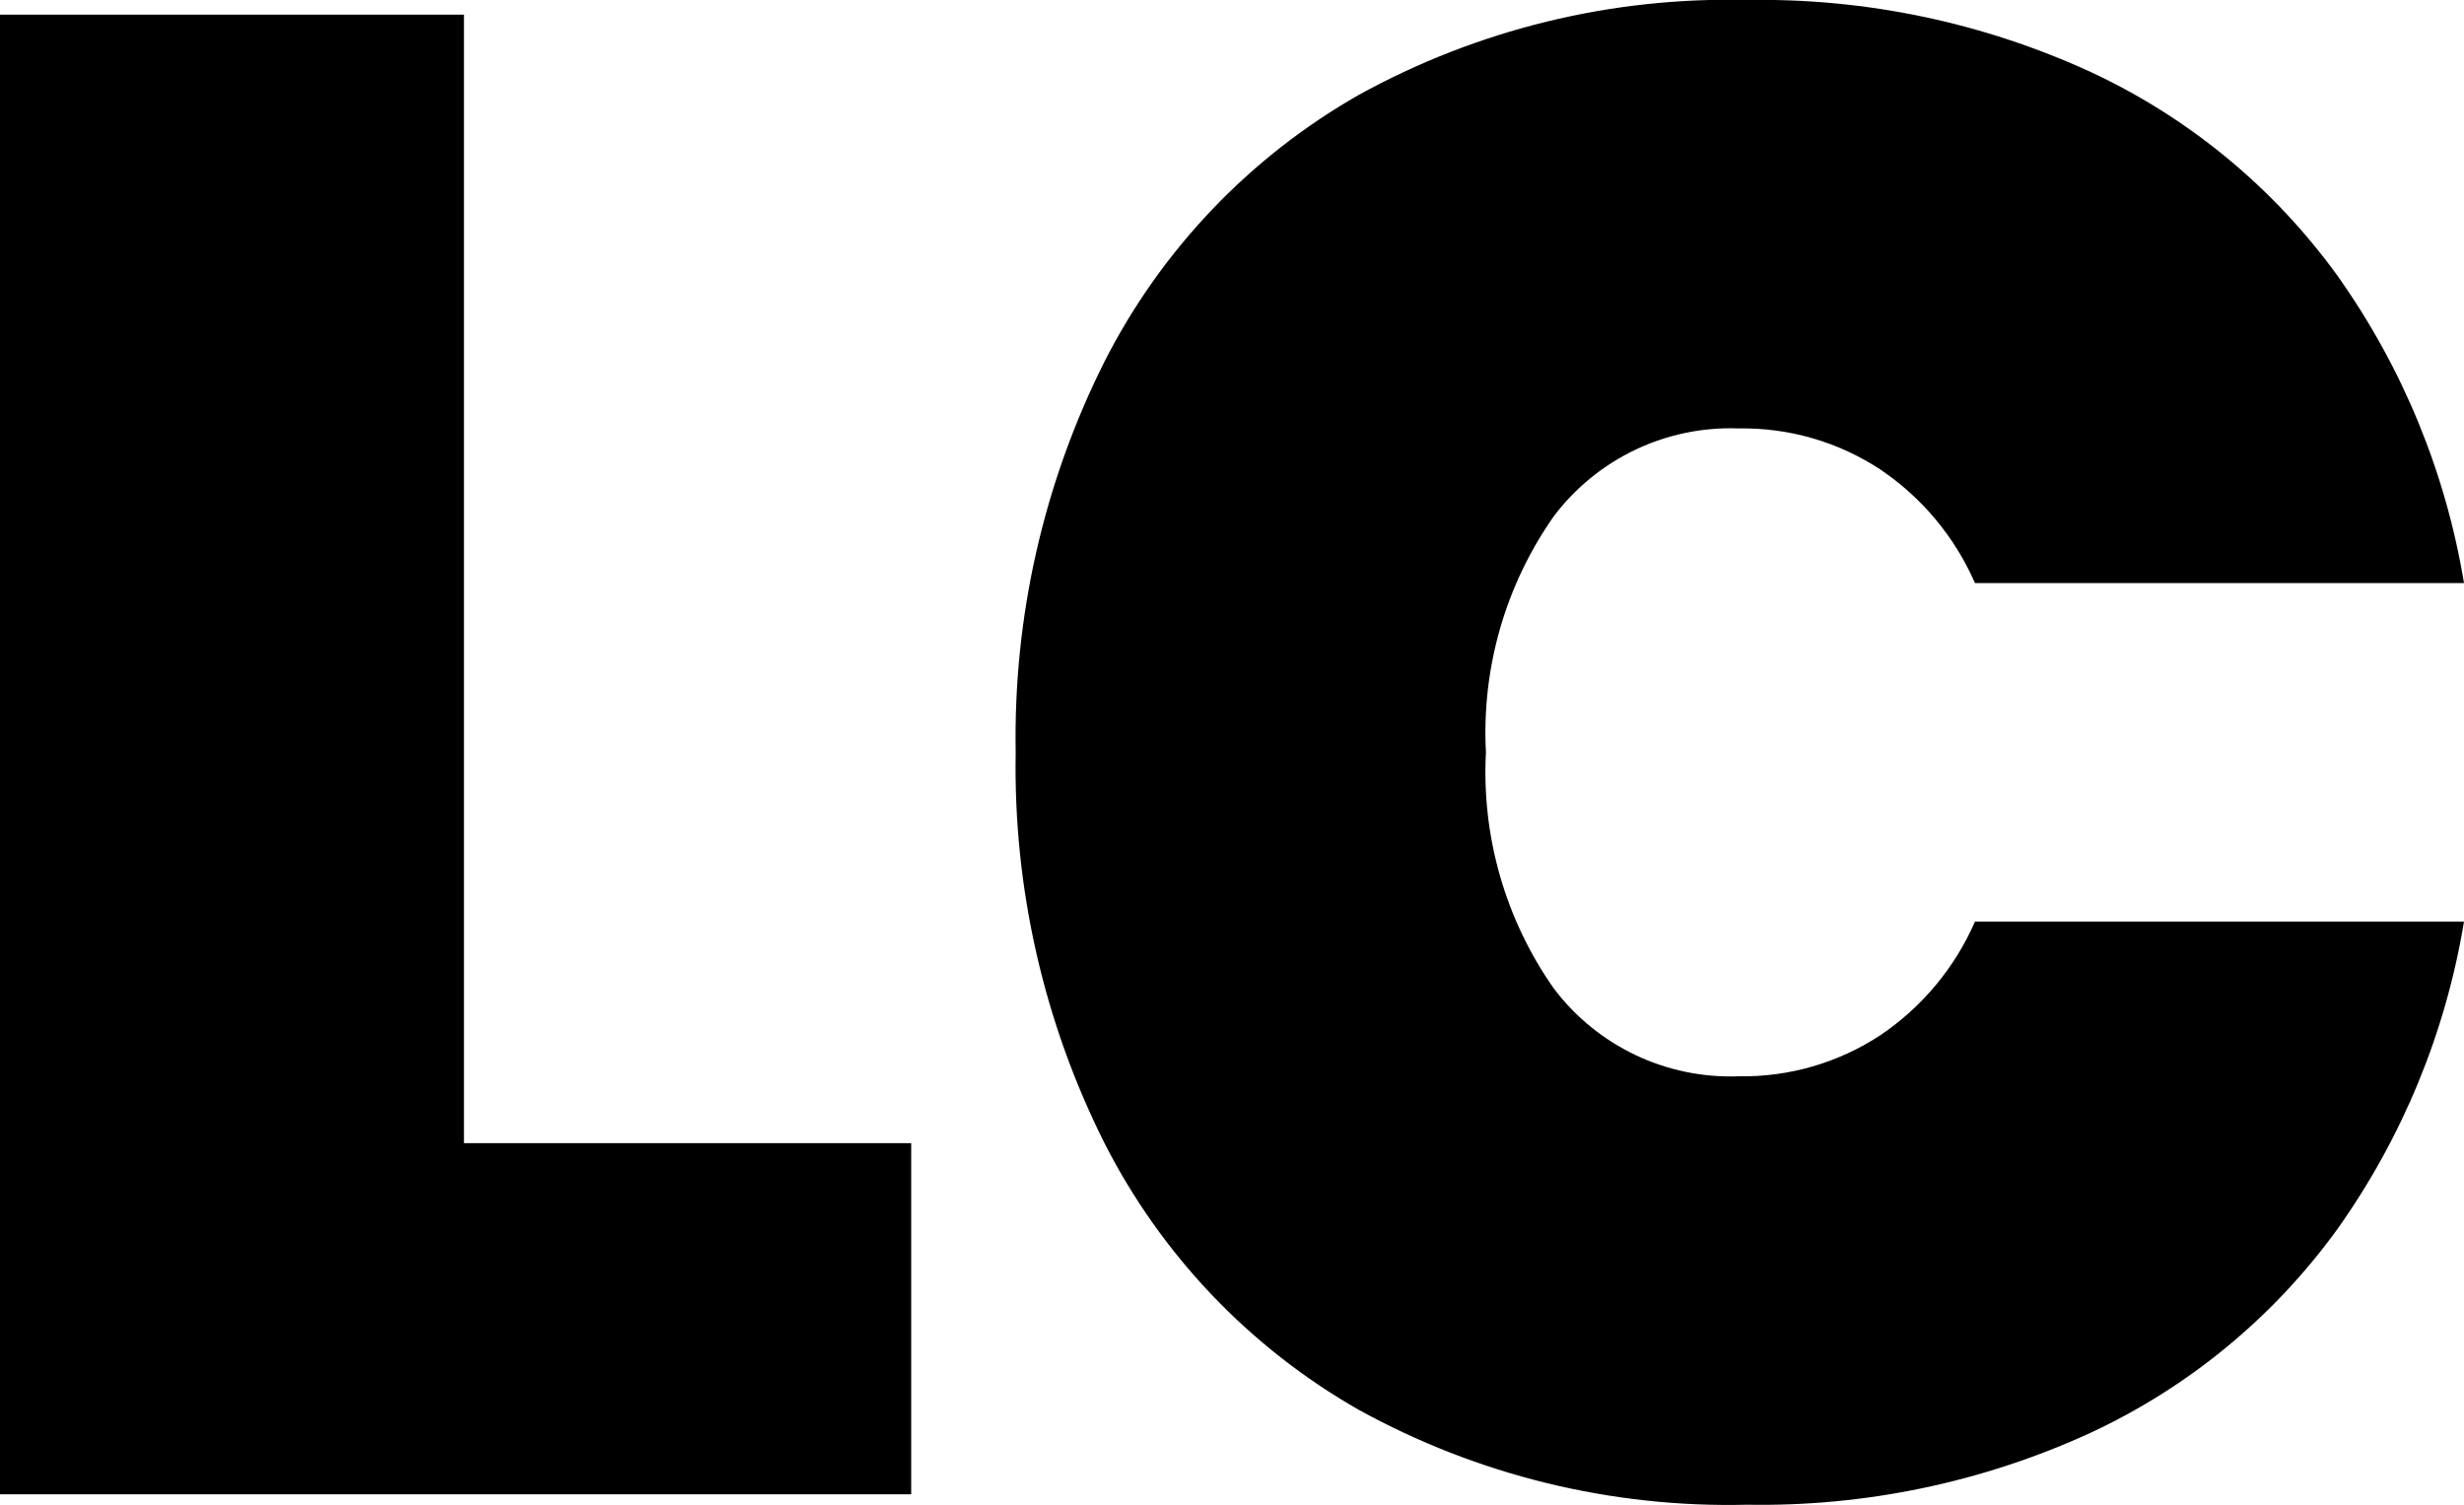
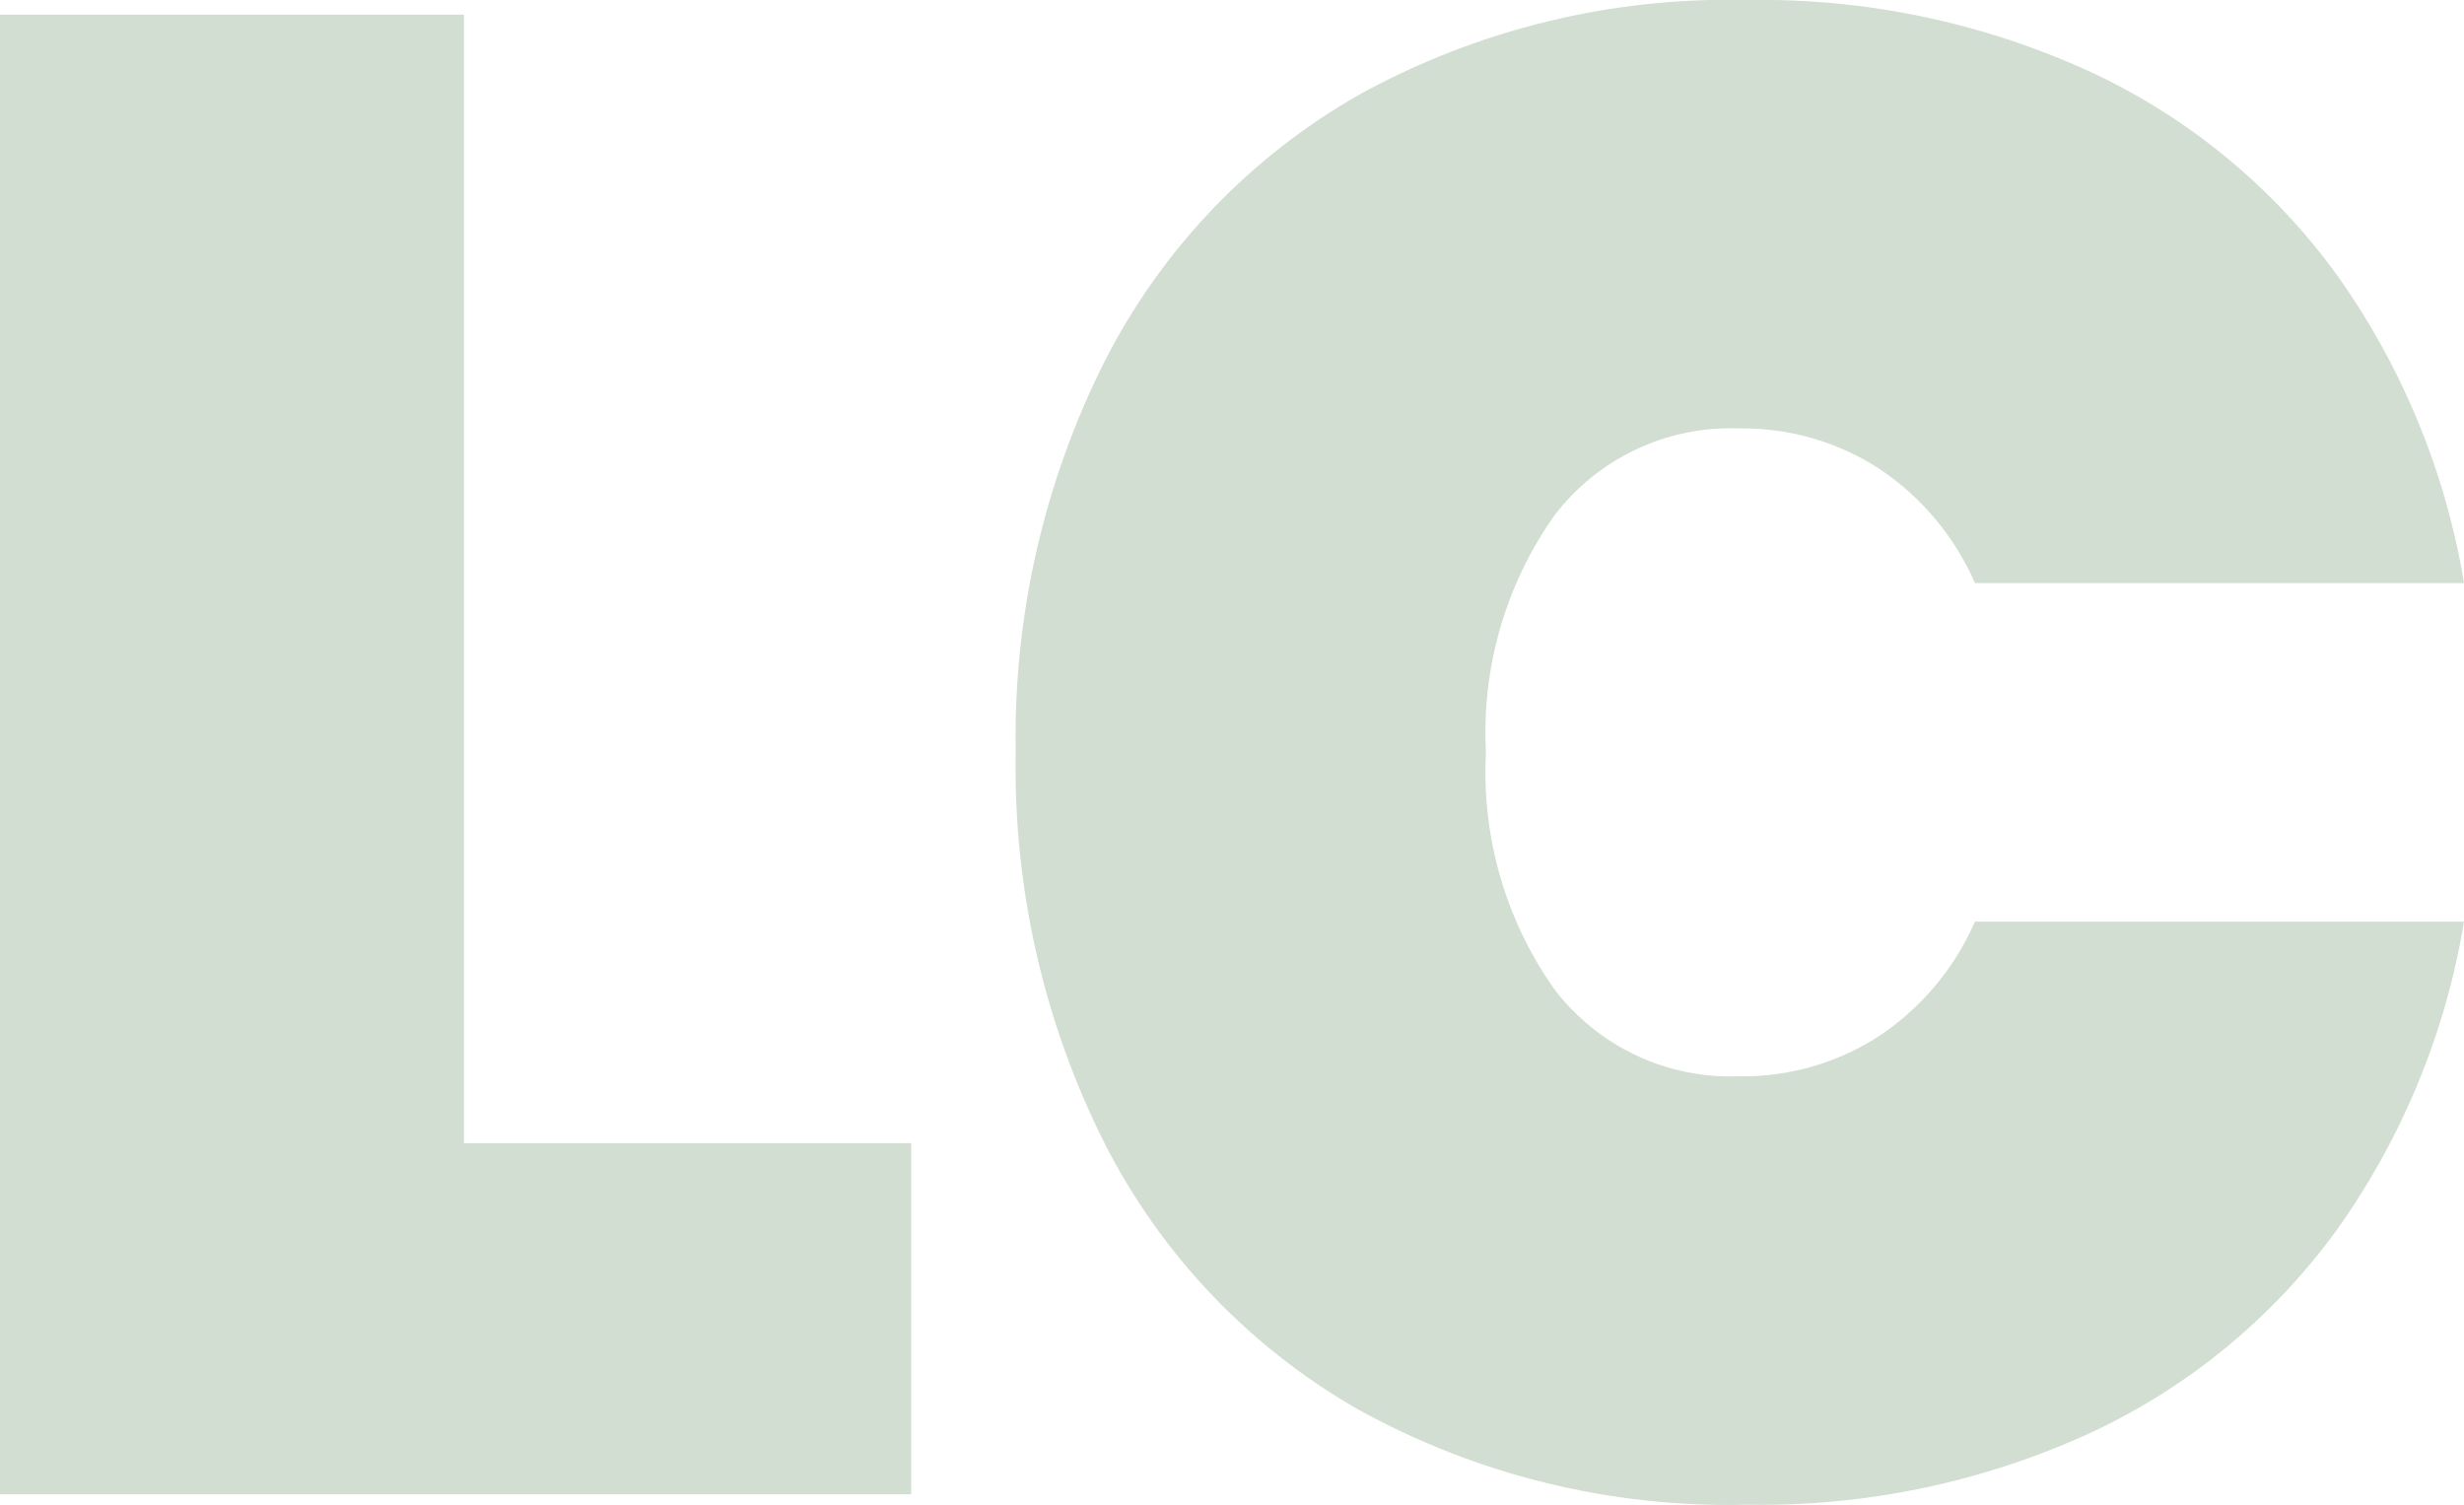
<svg xmlns="http://www.w3.org/2000/svg" width="47.16" height="28.8" viewBox="0 0 47.16 28.8">
-   <path id="Path_16" data-name="Path 16" d="M10.88-6.72h8.56V0H2V-28.32h8.88ZM35.44-28.6a15.13,15.13,0,0,1,6.58,1.38,12.159,12.159,0,0,1,4.72,3.9,14.135,14.135,0,0,1,2.42,5.88H39.8a5.066,5.066,0,0,0-1.82-2.18,4.784,4.784,0,0,0-2.7-.78,4.236,4.236,0,0,0-3.54,1.68,7.2,7.2,0,0,0-1.3,4.52,7.2,7.2,0,0,0,1.3,4.52A4.236,4.236,0,0,0,35.28-8a4.784,4.784,0,0,0,2.7-.78,5.066,5.066,0,0,0,1.82-2.18h9.36a14.135,14.135,0,0,1-2.42,5.88,12.159,12.159,0,0,1-4.72,3.9A15.13,15.13,0,0,1,35.44.2,14.65,14.65,0,0,1,28-1.62a12.28,12.28,0,0,1-4.86-5.1,16.019,16.019,0,0,1-1.7-7.48,16.019,16.019,0,0,1,1.7-7.48A12.28,12.28,0,0,1,28-26.78,14.65,14.65,0,0,1,35.44-28.6Z" transform="translate(-2 28.6)" />
+   <path id="Path_16" data-name="Path 16" fill="#D2DED2" d="M10.88-6.72h8.56V0H2V-28.32h8.88ZM35.44-28.6a15.13,15.13,0,0,1,6.58,1.38,12.159,12.159,0,0,1,4.72,3.9,14.135,14.135,0,0,1,2.42,5.88H39.8a5.066,5.066,0,0,0-1.82-2.18,4.784,4.784,0,0,0-2.7-.78,4.236,4.236,0,0,0-3.54,1.68,7.2,7.2,0,0,0-1.3,4.52,7.2,7.2,0,0,0,1.3,4.52A4.236,4.236,0,0,0,35.28-8a4.784,4.784,0,0,0,2.7-.78,5.066,5.066,0,0,0,1.82-2.18h9.36a14.135,14.135,0,0,1-2.42,5.88,12.159,12.159,0,0,1-4.72,3.9A15.13,15.13,0,0,1,35.44.2,14.65,14.65,0,0,1,28-1.62a12.28,12.28,0,0,1-4.86-5.1,16.019,16.019,0,0,1-1.7-7.48,16.019,16.019,0,0,1,1.7-7.48A12.28,12.28,0,0,1,28-26.78,14.65,14.65,0,0,1,35.44-28.6Z" transform="translate(-2 28.6)" />
</svg>
